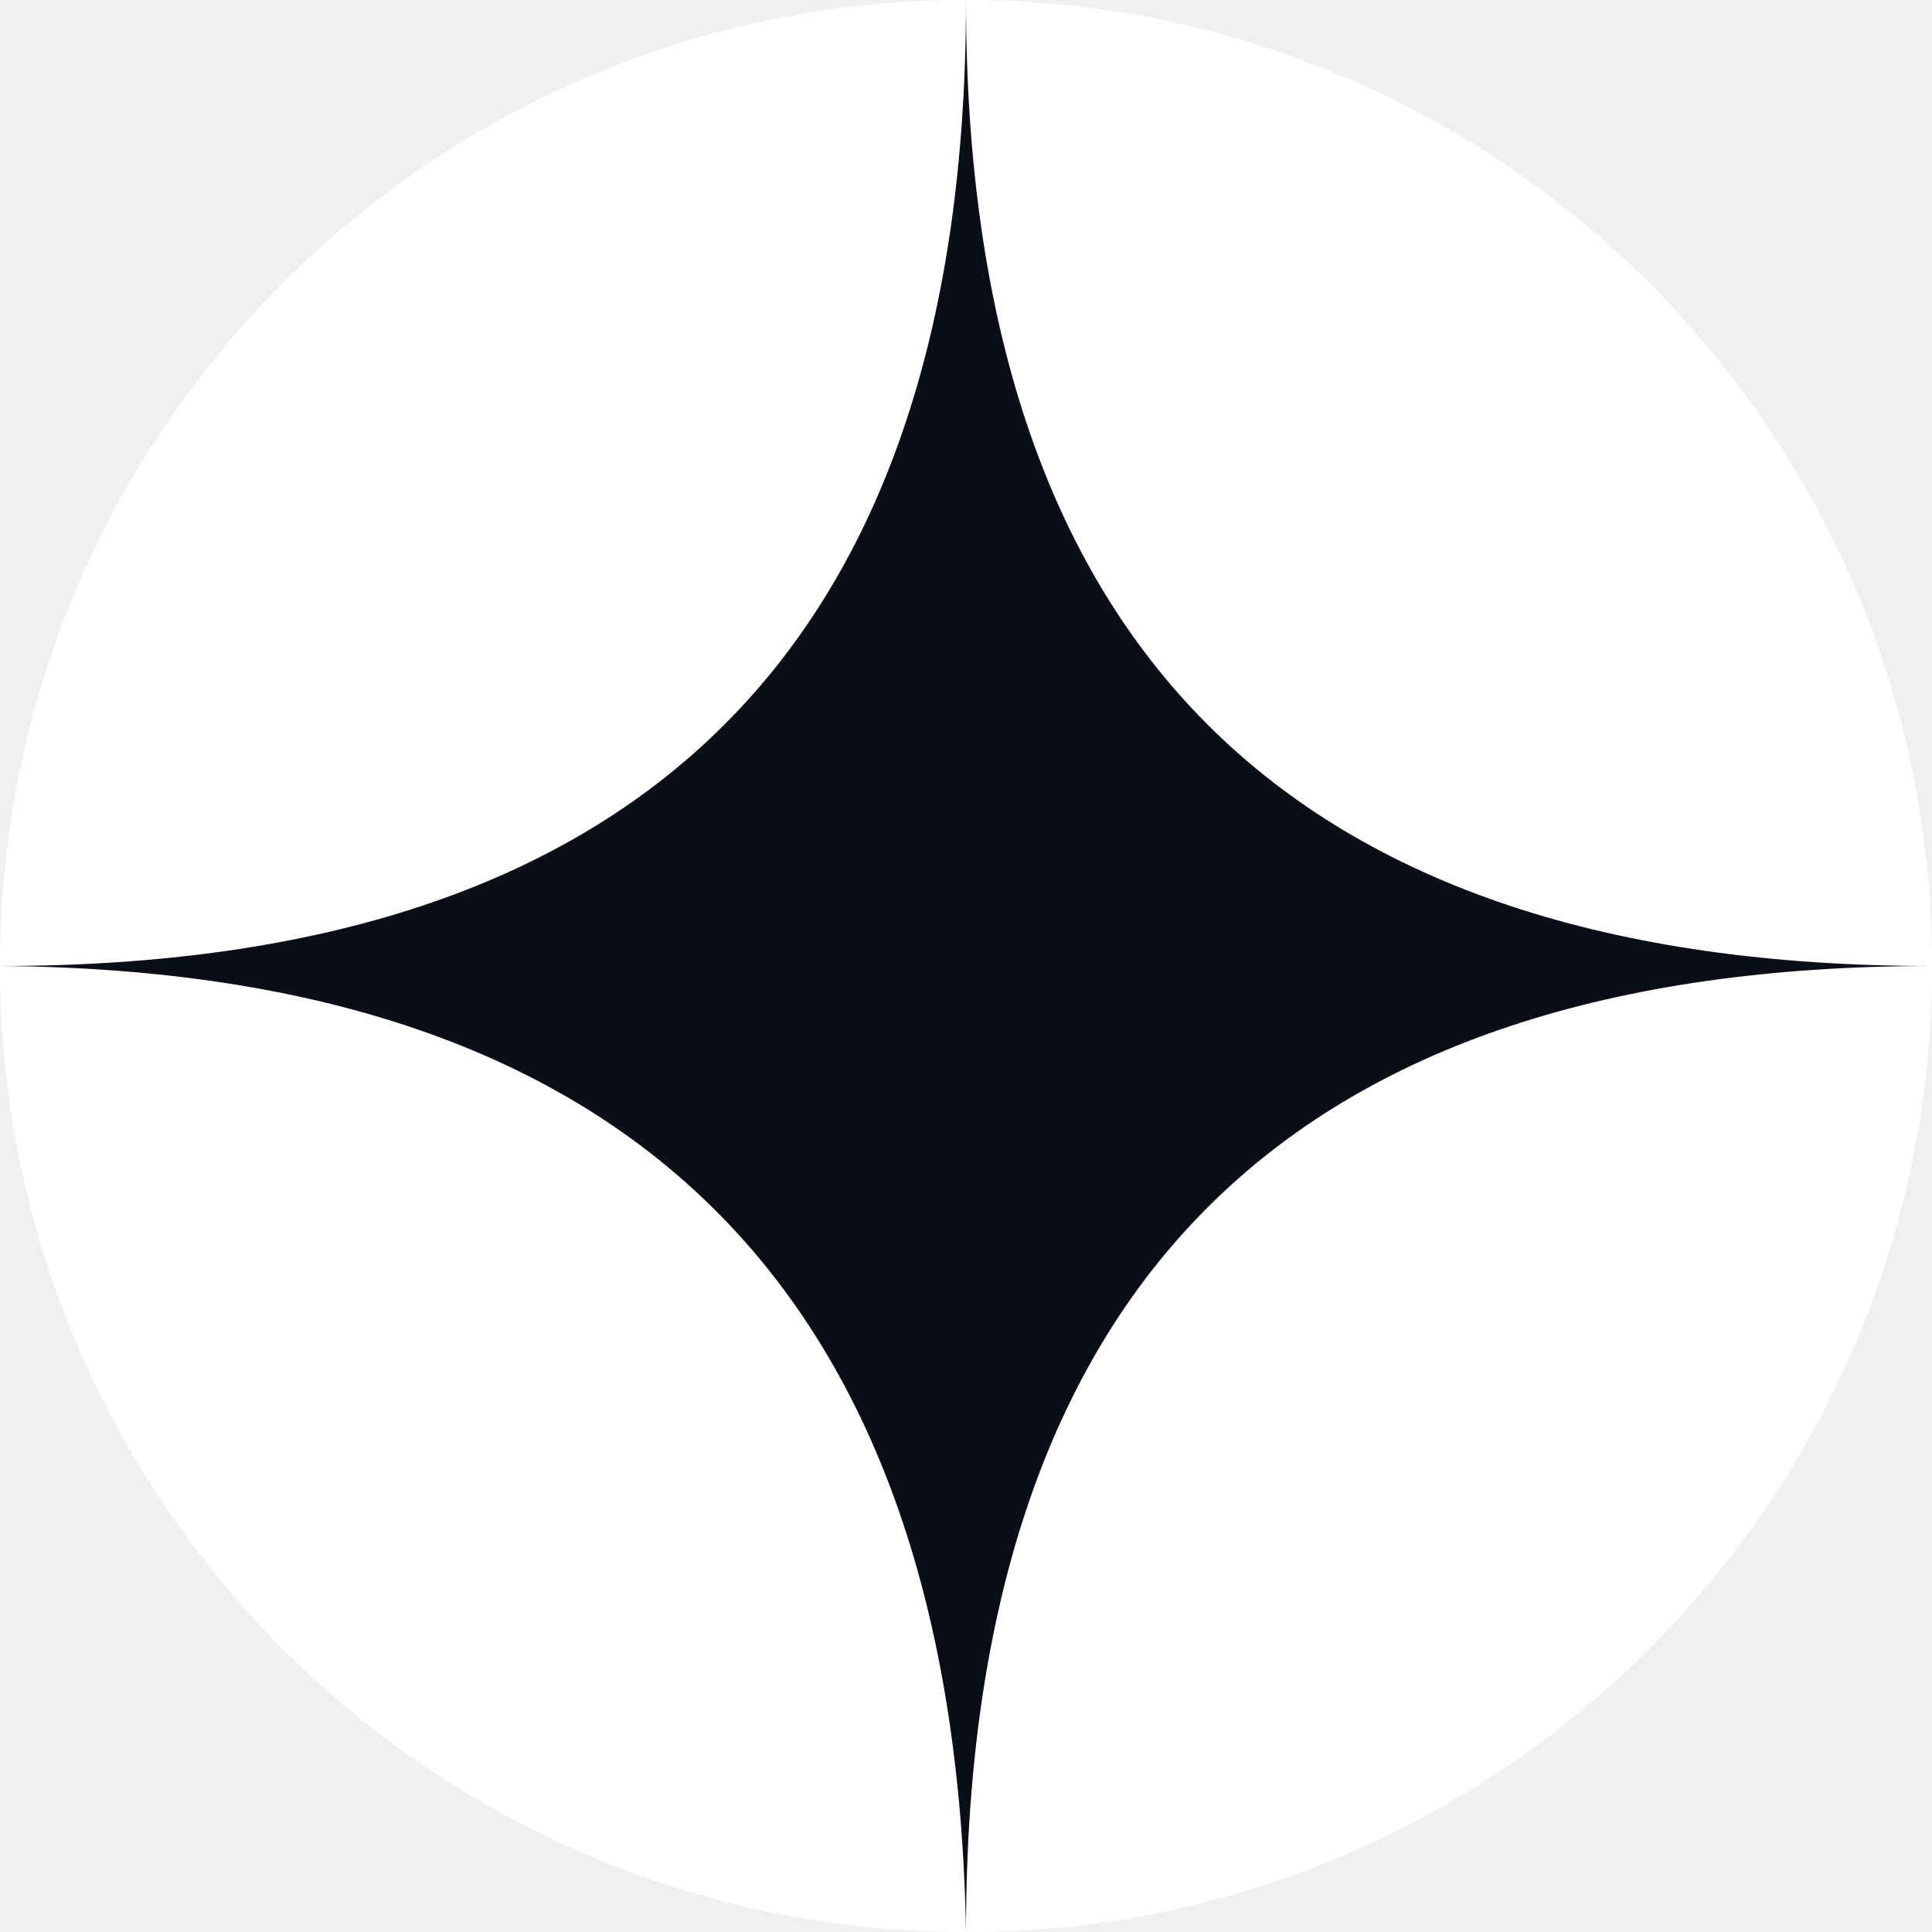
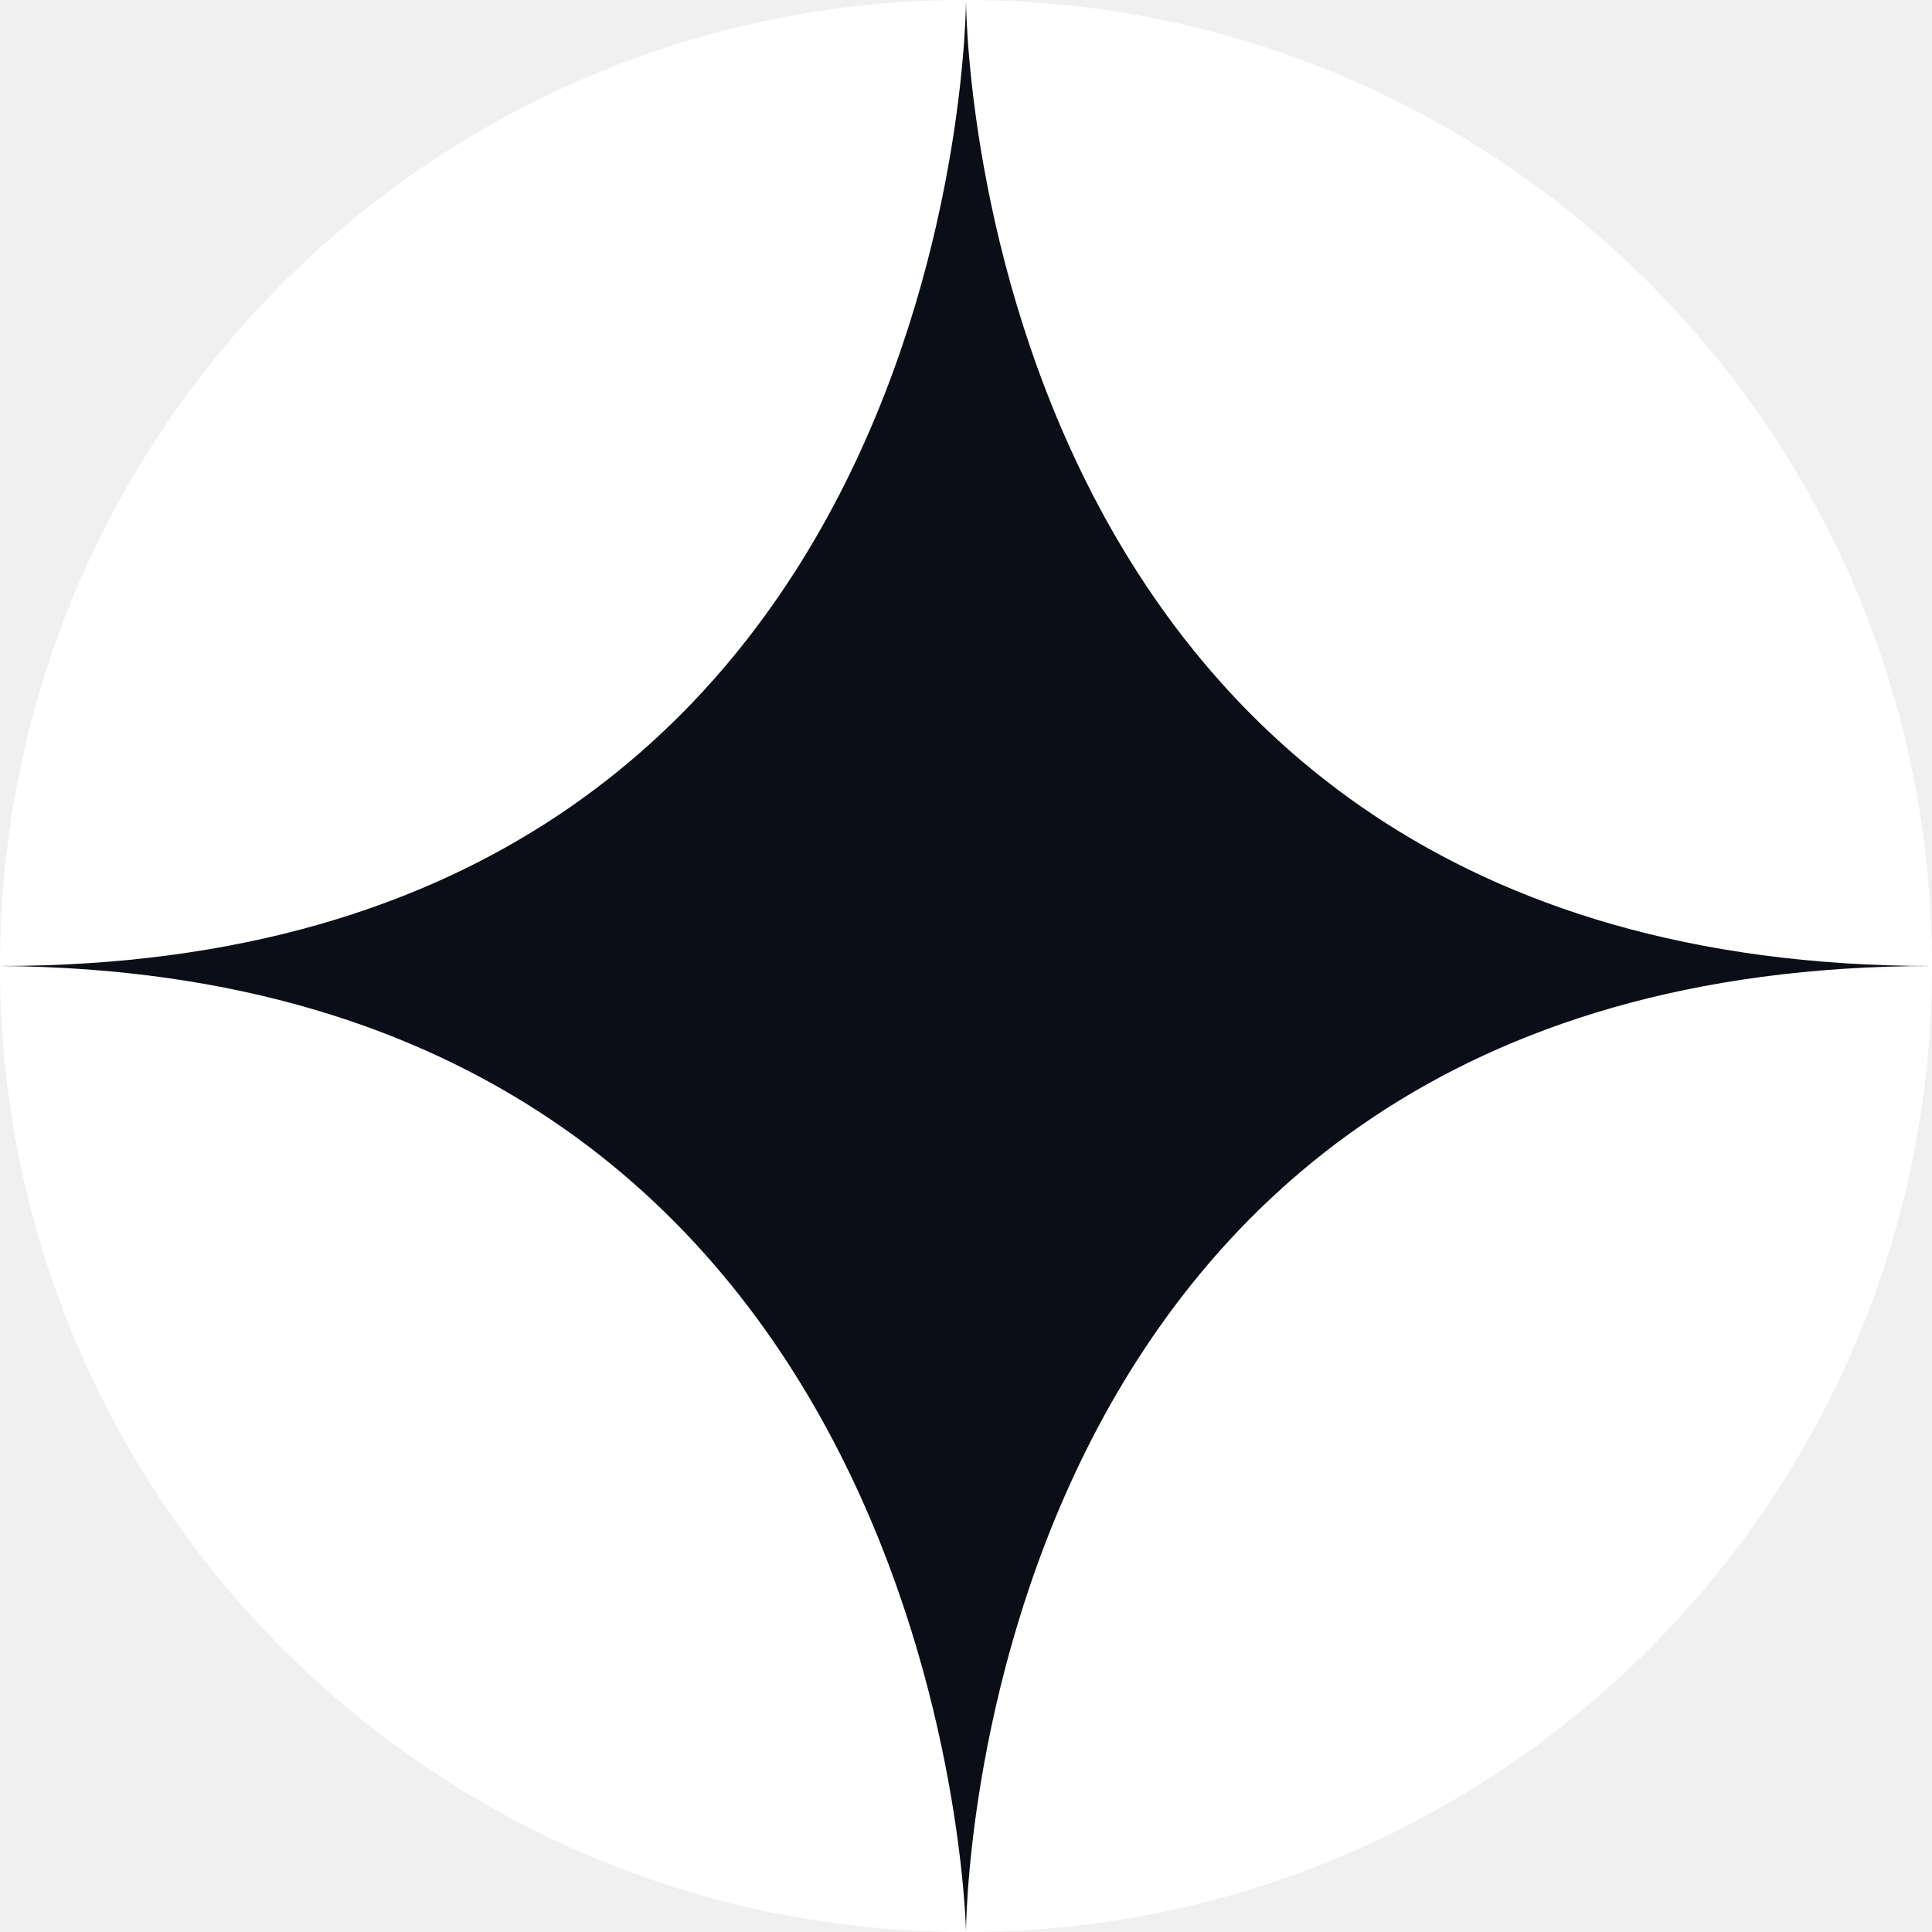
- <svg xmlns="http://www.w3.org/2000/svg" width="48" height="48">
-   <g fill="none" fill-rule="evenodd">
-     <circle cx="24" cy="24" r="24" fill="#FFF" />
-     <path fill="#0B0D17" d="M24 0c0 16-8 24-24 24 15.718.114 23.718 8.114 24 24 0-16 8-24 24-24-16 0-24-8-24-24z" />
-   </g>
+ <svg xmlns="http://www.w3.org/2000/svg" width="40" height="40" viewBox="0 0 40 40" fill="none">
+   <circle cx="20" cy="20" r="20" fill="white" />
+   <path fill-rule="evenodd" clip-rule="evenodd" d="M20 0C20 0 20 20 0 20C19.648 20.143 20 40 20 40C20 40 20 20 40 20C20 20 20 0 20 0Z" fill="#0B0D17" />
</svg>
